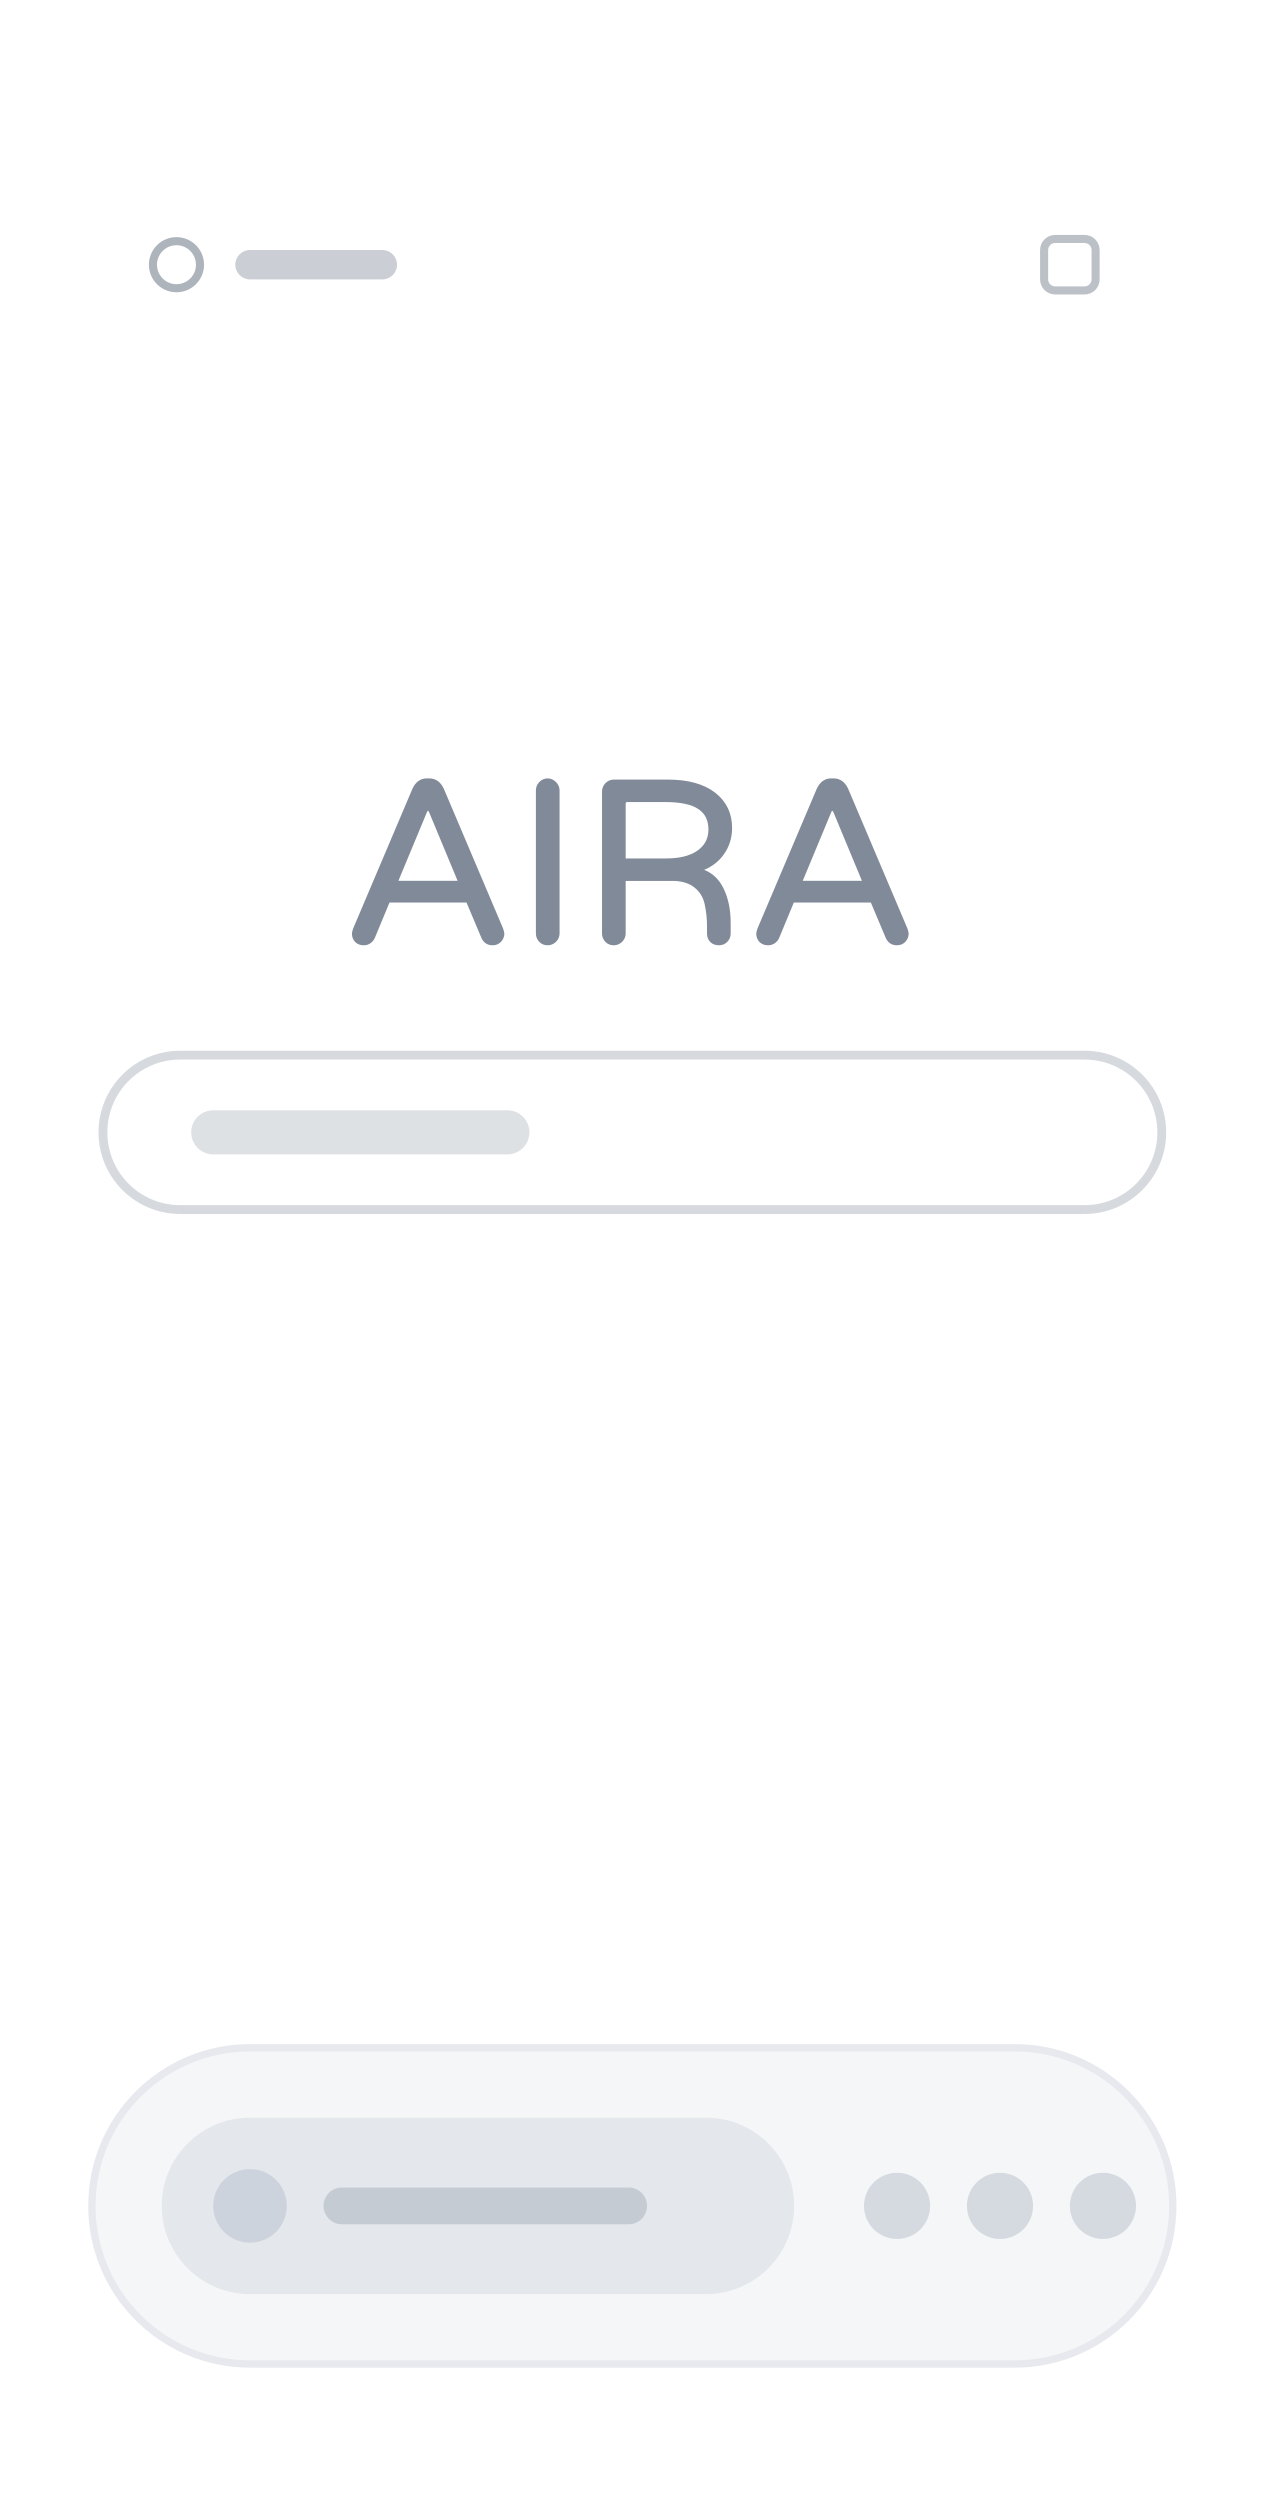
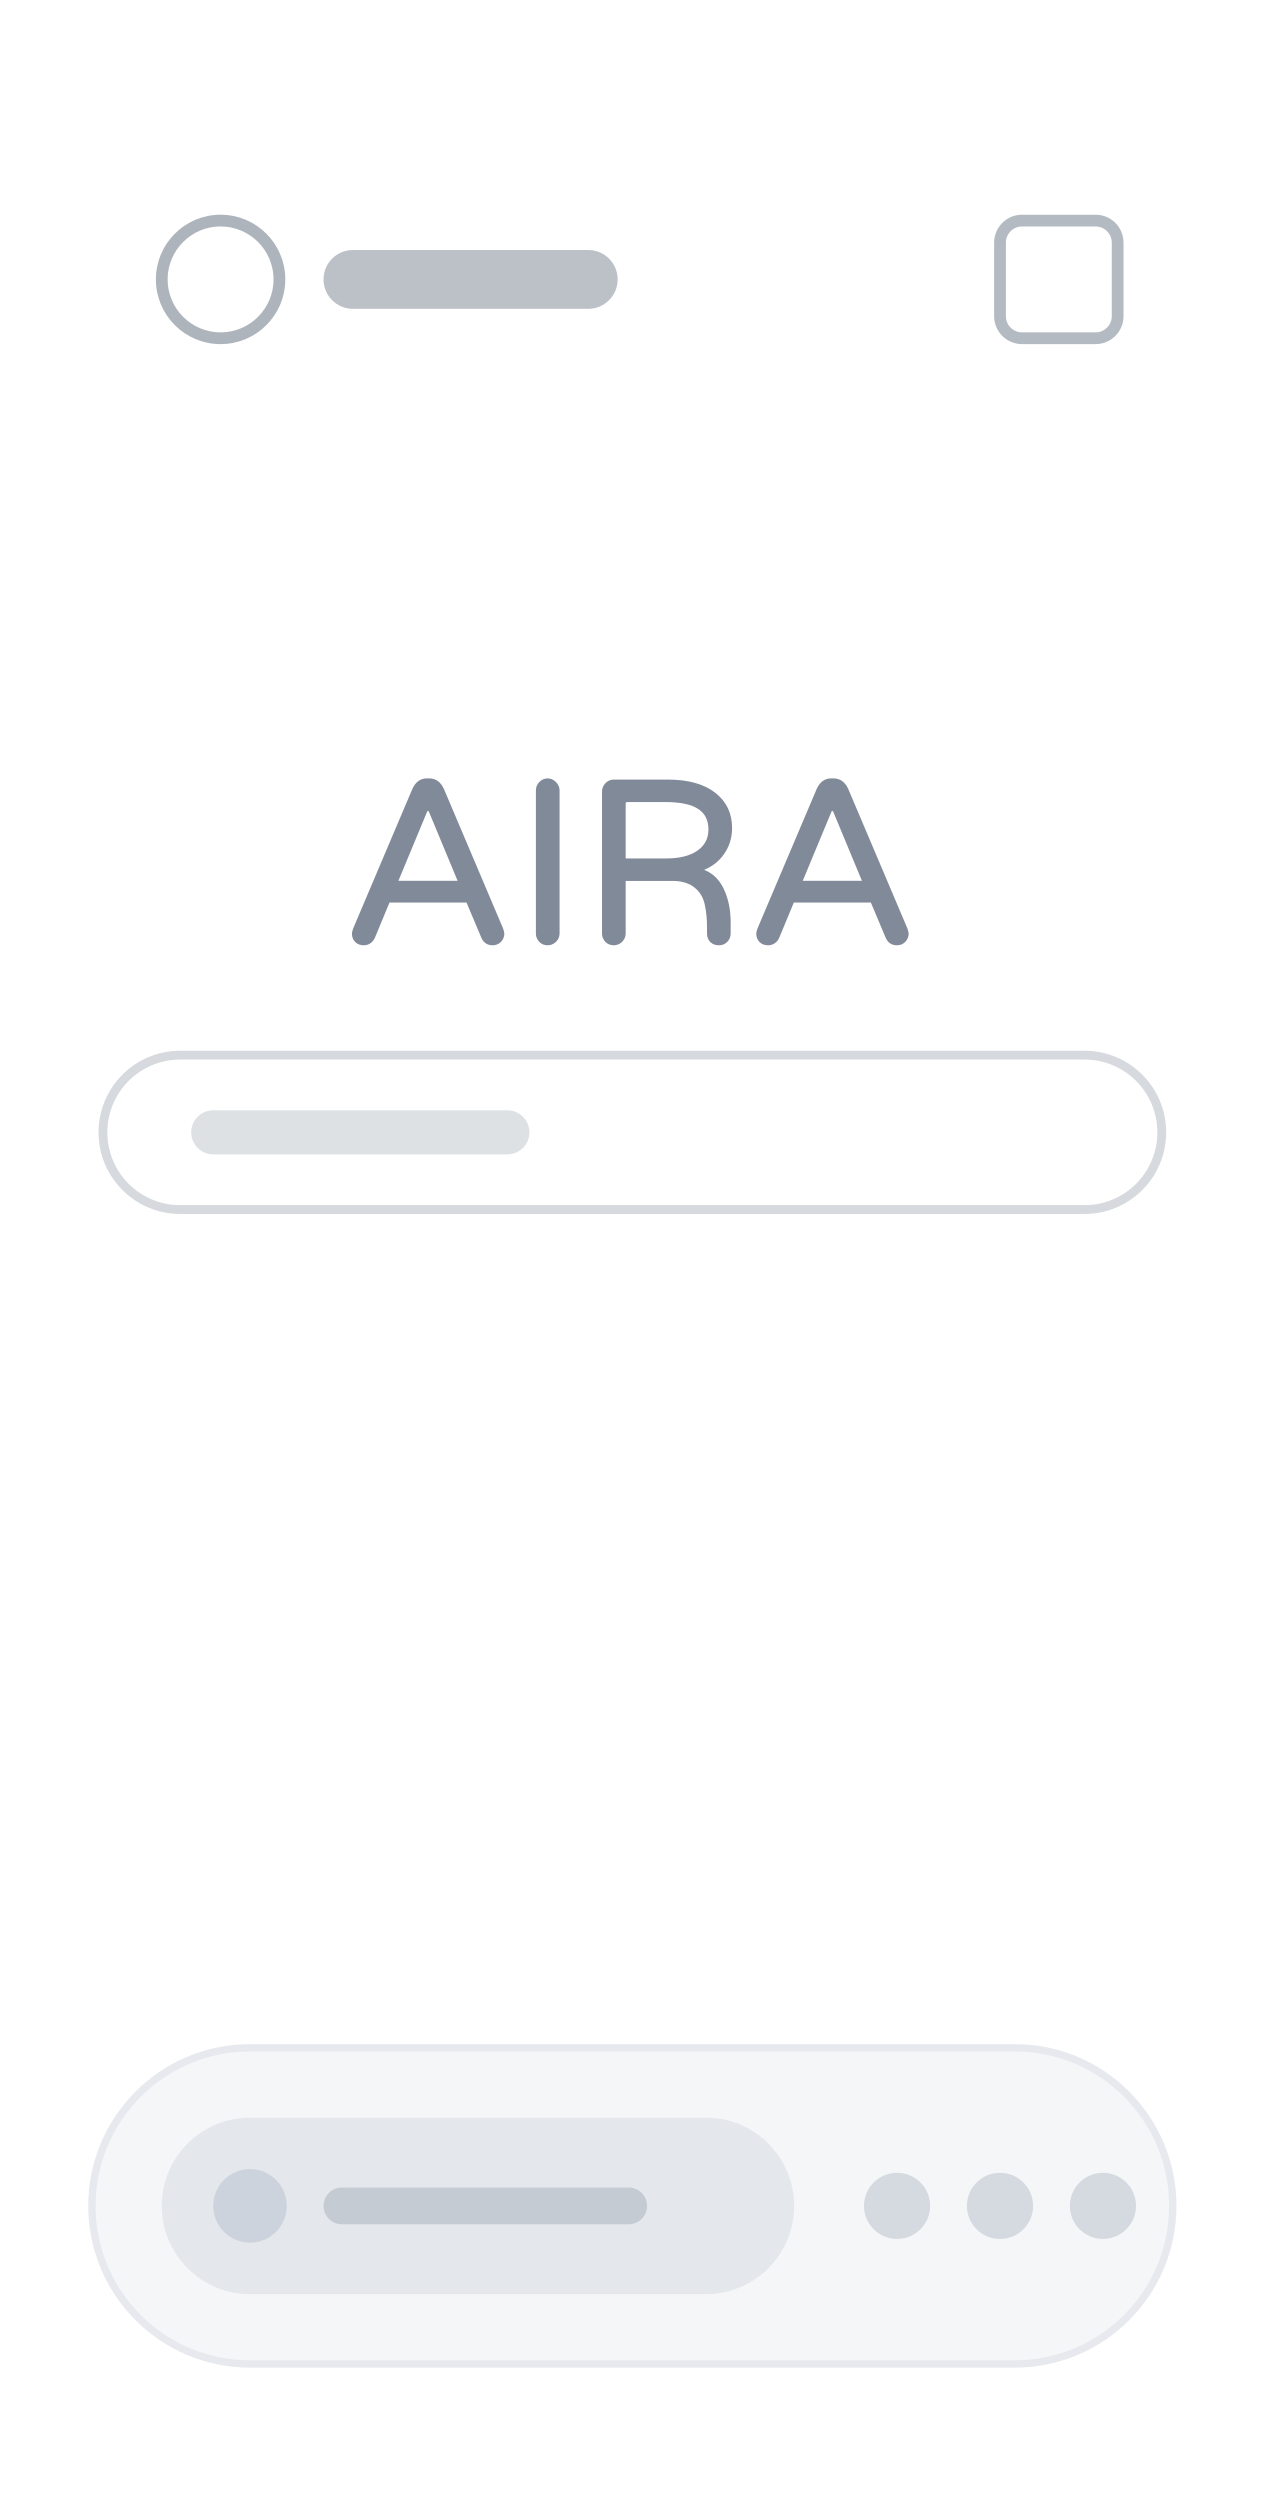
<svg xmlns="http://www.w3.org/2000/svg" viewBox="0 0 172 340" width="172" height="340" fill="none">
  <g transform="translate(48 106) scale(0.139194)" fill="#6B7686" fill-opacity="0.85">
    <path fill-rule="evenodd" clip-rule="evenodd" d="M74.502 -1.001C77.71 -1.001 80.55 -0.133 82.98 1.626C85.248 3.268 87.107 5.65 88.584 8.713L88.874 9.335L88.884 9.356L146.675 145.595L146.69 145.631L146.703 145.669C147.094 146.842 147.393 147.836 147.595 148.644C147.792 149.431 147.914 150.111 147.914 150.627C147.914 153.681 146.802 156.396 144.63 158.734L144.617 158.748L144.604 158.761C142.398 160.967 139.666 162.071 136.471 162.071C133.99 162.071 131.8 161.49 129.948 160.284C128.099 159.08 126.652 157.295 125.583 154.994L125.576 154.978L125.568 154.961L110.973 120.295H35.714L21.348 154.955L21.341 154.974L21.332 154.991C20.326 157.172 18.81 158.939 16.801 160.278L16.783 160.29C14.909 161.483 12.786 162.071 10.444 162.071C7.11 162.071 4.295 160.977 2.078 158.761L2.063 158.747L2.05 158.732C0.009 156.522 -1 153.798 -1 150.627C-1 150.111 -0.877 149.431 -0.68 148.644C-0.478 147.836 -0.179 146.842 0.212 145.669L0.225 145.631L0.24 145.595L58.031 9.356L58.035 9.346L58.04 9.335C59.56 5.976 61.492 3.383 63.87 1.631C66.26 -0.13 69.044 -1.001 72.181 -1.001H74.502ZM73.341 30.707C73.161 30.707 72.804 30.791 72.403 31.726L44.435 99.031H102.247L74.278 31.725C73.878 30.791 73.52 30.707 73.341 30.707ZM63.654 3.083C63.39 3.312 63.132 3.553 62.879 3.807L63.263 3.436C63.392 3.315 63.522 3.197 63.654 3.083Z" />
    <path fill-rule="evenodd" clip-rule="evenodd" d="M190.203 -1.001C193.281 -1.001 196.004 0.208 198.337 2.541C200.67 4.874 201.879 7.597 201.879 10.675V150.627C201.879 153.705 200.67 156.428 198.337 158.761L198.324 158.774L198.311 158.787C195.972 160.959 193.257 162.071 190.203 162.071C187.009 162.071 184.275 160.967 182.069 158.761L182.056 158.748L182.043 158.734C179.872 156.396 178.759 153.681 178.759 150.627V10.675C178.759 7.621 179.872 4.907 182.043 2.568L182.056 2.555L182.069 2.541C184.403 0.208 187.125 -1.001 190.203 -1.001ZM190.721 161.06C190.549 161.067 190.376 161.07 190.202 161.07L190.203 161.071C190.377 161.071 190.549 161.067 190.721 161.06ZM199.343 5.37C199.622 5.812 199.863 6.265 200.066 6.729L199.851 6.269C199.774 6.116 199.694 5.965 199.609 5.815C199.525 5.665 199.436 5.518 199.343 5.37ZM190.202 -0.001C190.544 -0.001 190.881 0.015 191.214 0.048C191.051 0.032 190.887 0.02 190.722 0.012L190.202 -0.001Z" />
    <path fill-rule="evenodd" clip-rule="evenodd" d="M307.483 0.16C327.261 0.16 342.749 4.363 353.816 12.901L354.332 13.305C365.076 21.818 370.452 33.276 370.452 47.579C370.452 57.064 367.76 65.62 362.379 73.219C357.639 79.969 351.213 85.018 343.135 88.371C351.398 91.559 357.689 97.566 361.994 106.321C366.717 115.924 369.06 127.222 369.06 140.184V150.628C369.059 153.682 367.947 156.397 365.775 158.735L365.763 158.749L365.75 158.762C363.544 160.968 360.81 162.071 357.615 162.071C354.305 162.071 351.499 161.071 349.278 159.021L349.249 158.994C347.033 156.778 345.94 153.962 345.939 150.628V143.896C345.939 136.376 345.249 129.407 343.873 122.986L343.867 122.961C342.516 115.754 339.153 110.013 333.779 105.685C328.434 101.379 321.249 99.175 312.125 99.175H266.475V150.628C266.475 153.706 265.266 156.429 262.933 158.762L262.92 158.774L262.906 158.787C260.568 160.959 257.853 162.071 254.799 162.071C251.604 162.071 248.871 160.968 246.665 158.762L246.651 158.749L246.639 158.735C244.468 156.397 243.355 153.682 243.354 150.628V11.836C243.355 8.782 244.468 6.068 246.639 3.729L246.651 3.716L246.665 3.702C248.998 1.369 251.721 0.16 254.799 0.16H307.483ZM349.956 158.287C350.207 158.519 350.467 158.737 350.735 158.939L350.34 158.624C350.21 158.515 350.082 158.403 349.956 158.287ZM365.042 158.055C364.794 158.303 364.537 158.535 364.274 158.753C364.404 158.645 364.534 158.535 364.66 158.42L365.042 158.055ZM262.226 158.055L262.595 157.671C262.599 157.666 262.603 157.661 262.607 157.656C262.484 157.79 262.357 157.923 262.226 158.055ZM312.989 98.182C313.562 98.19 314.128 98.208 314.687 98.234C315.803 98.287 316.891 98.374 317.95 98.497C319.009 98.62 320.039 98.777 321.04 98.97C318.538 98.488 315.854 98.225 312.989 98.182ZM268.028 22.12C267.355 22.12 267.027 22.3 266.851 22.492C266.659 22.701 266.475 23.111 266.475 23.905V77.215H306.091C319.129 77.215 329.193 74.681 336.393 69.731C343.706 64.655 347.332 57.766 347.332 48.971C347.332 39.817 343.979 33.199 337.346 28.924L337.335 28.916L337.324 28.909C330.772 24.442 320.039 22.12 304.931 22.12H268.028ZM348.269 50.937C348.274 50.845 348.282 50.752 348.287 50.66L348.288 50.634C348.283 50.735 348.275 50.836 348.269 50.937ZM353.205 13.693C353.713 14.085 354.209 14.483 354.692 14.888C354.37 14.618 354.043 14.351 353.71 14.087L353.205 13.693Z" />
    <path fill-rule="evenodd" clip-rule="evenodd" d="M469.558 -1.001C472.765 -1.001 475.606 -0.133 478.035 1.626C480.303 3.268 482.163 5.65 483.64 8.713L483.93 9.335L483.939 9.356L541.73 145.595L541.746 145.631L541.759 145.669C542.15 146.842 542.448 147.836 542.65 148.644C542.847 149.431 542.97 150.111 542.97 150.627C542.97 153.681 541.857 156.396 539.686 158.734L539.673 158.748L539.66 158.761C537.455 160.967 534.721 162.071 531.526 162.071C529.045 162.071 526.855 161.49 525.004 160.284C523.154 159.08 521.707 157.295 520.639 154.994L520.632 154.978L520.624 154.961L506.028 120.295H430.77L416.403 154.955L416.396 154.974L416.388 154.991C415.381 157.172 413.866 158.939 411.856 160.278L411.839 160.29C409.965 161.483 407.842 162.071 405.5 162.071C402.166 162.071 399.35 160.977 397.134 158.761L397.119 158.747L397.105 158.732C395.065 156.522 394.056 153.798 394.056 150.627C394.056 150.111 394.179 149.431 394.376 148.644C394.578 147.836 394.877 146.842 395.268 145.669L395.28 145.631L395.296 145.595L453.087 9.356L453.091 9.346L453.096 9.335C454.616 5.976 456.549 3.383 458.927 1.631C461.316 -0.13 464.1 -1.001 467.236 -1.001H469.558ZM531.525 161.07L531.526 161.071C531.701 161.071 531.873 161.067 532.044 161.06C531.873 161.067 531.7 161.07 531.525 161.07ZM538.952 158.054C538.706 158.3 538.452 158.531 538.191 158.747C538.319 158.641 538.446 158.532 538.57 158.419C538.699 158.301 538.827 158.179 538.952 158.054ZM468.396 30.707C468.217 30.707 467.859 30.792 467.459 31.726L439.491 99.031H497.303L469.334 31.725C468.934 30.791 468.576 30.707 468.396 30.707ZM482.745 9.162C482.838 9.354 482.929 9.549 483.019 9.747L482.747 9.166L482.745 9.162ZM469.557 -0.001C469.928 -0.001 470.294 0.011 470.654 0.036C470.477 0.024 470.298 0.015 470.118 0.009L469.557 -0.001ZM395.066 151.173L395.096 151.675C395.096 151.683 395.097 151.69 395.098 151.698C395.084 151.525 395.074 151.35 395.066 151.173Z" />
  </g>
  <g fill="#6B7686">
    <rect x="26" y="151" width="46" height="6" rx="3" fill-opacity="0.22" />
    <rect x="44" y="297.5" width="44" height="5" rx="2.5" fill-opacity="0.28" />
  </g>
  <g fill="#9AA6B8">
    <rect x="12" y="278" width="148" height="44" rx="22" fill-opacity="0.1" />
    <rect x="22" y="288" width="86" height="24" rx="12" fill-opacity="0.18" />
    <circle cx="34" cy="300" r="5" fill-opacity="0.32" />
    <circle cx="122" cy="300" r="4.5" fill-opacity="0.34" />
    <circle cx="136" cy="300" r="4.5" fill-opacity="0.34" />
    <circle cx="150" cy="300" r="4.5" fill-opacity="0.34" />
  </g>
-   <circle cx="24" cy="36" r="3.2" stroke="#6B7686" stroke-opacity="0.55" stroke-width="1.1" />
-   <rect x="32" y="34" width="22" height="4" rx="2" fill="#6B7686" fill-opacity="0.35" />
-   <rect x="142" y="32.5" width="7" height="7" rx="1.5" stroke="#6B7686" stroke-opacity="0.45" stroke-width="1.1" />
+   <circle cx="30" cy="38" r="8" stroke="#6B7686" stroke-opacity="0.55" stroke-width="1.6" />
+   <rect x="44" y="34" width="40" height="8" rx="4" fill="#6B7686" fill-opacity="0.45" />
+   <rect x="136" y="30" width="16" height="16" rx="3" stroke="#6B7686" stroke-opacity="0.5" stroke-width="1.6" />
  <rect x="14" y="143.5" width="144" height="21" rx="10.5" stroke="#6B7686" stroke-opacity="0.28" stroke-width="1.2" />
  <rect x="12.5" y="278.5" width="147" height="43" rx="21.5" stroke="#9AA6B8" stroke-opacity="0.16" />
</svg>
